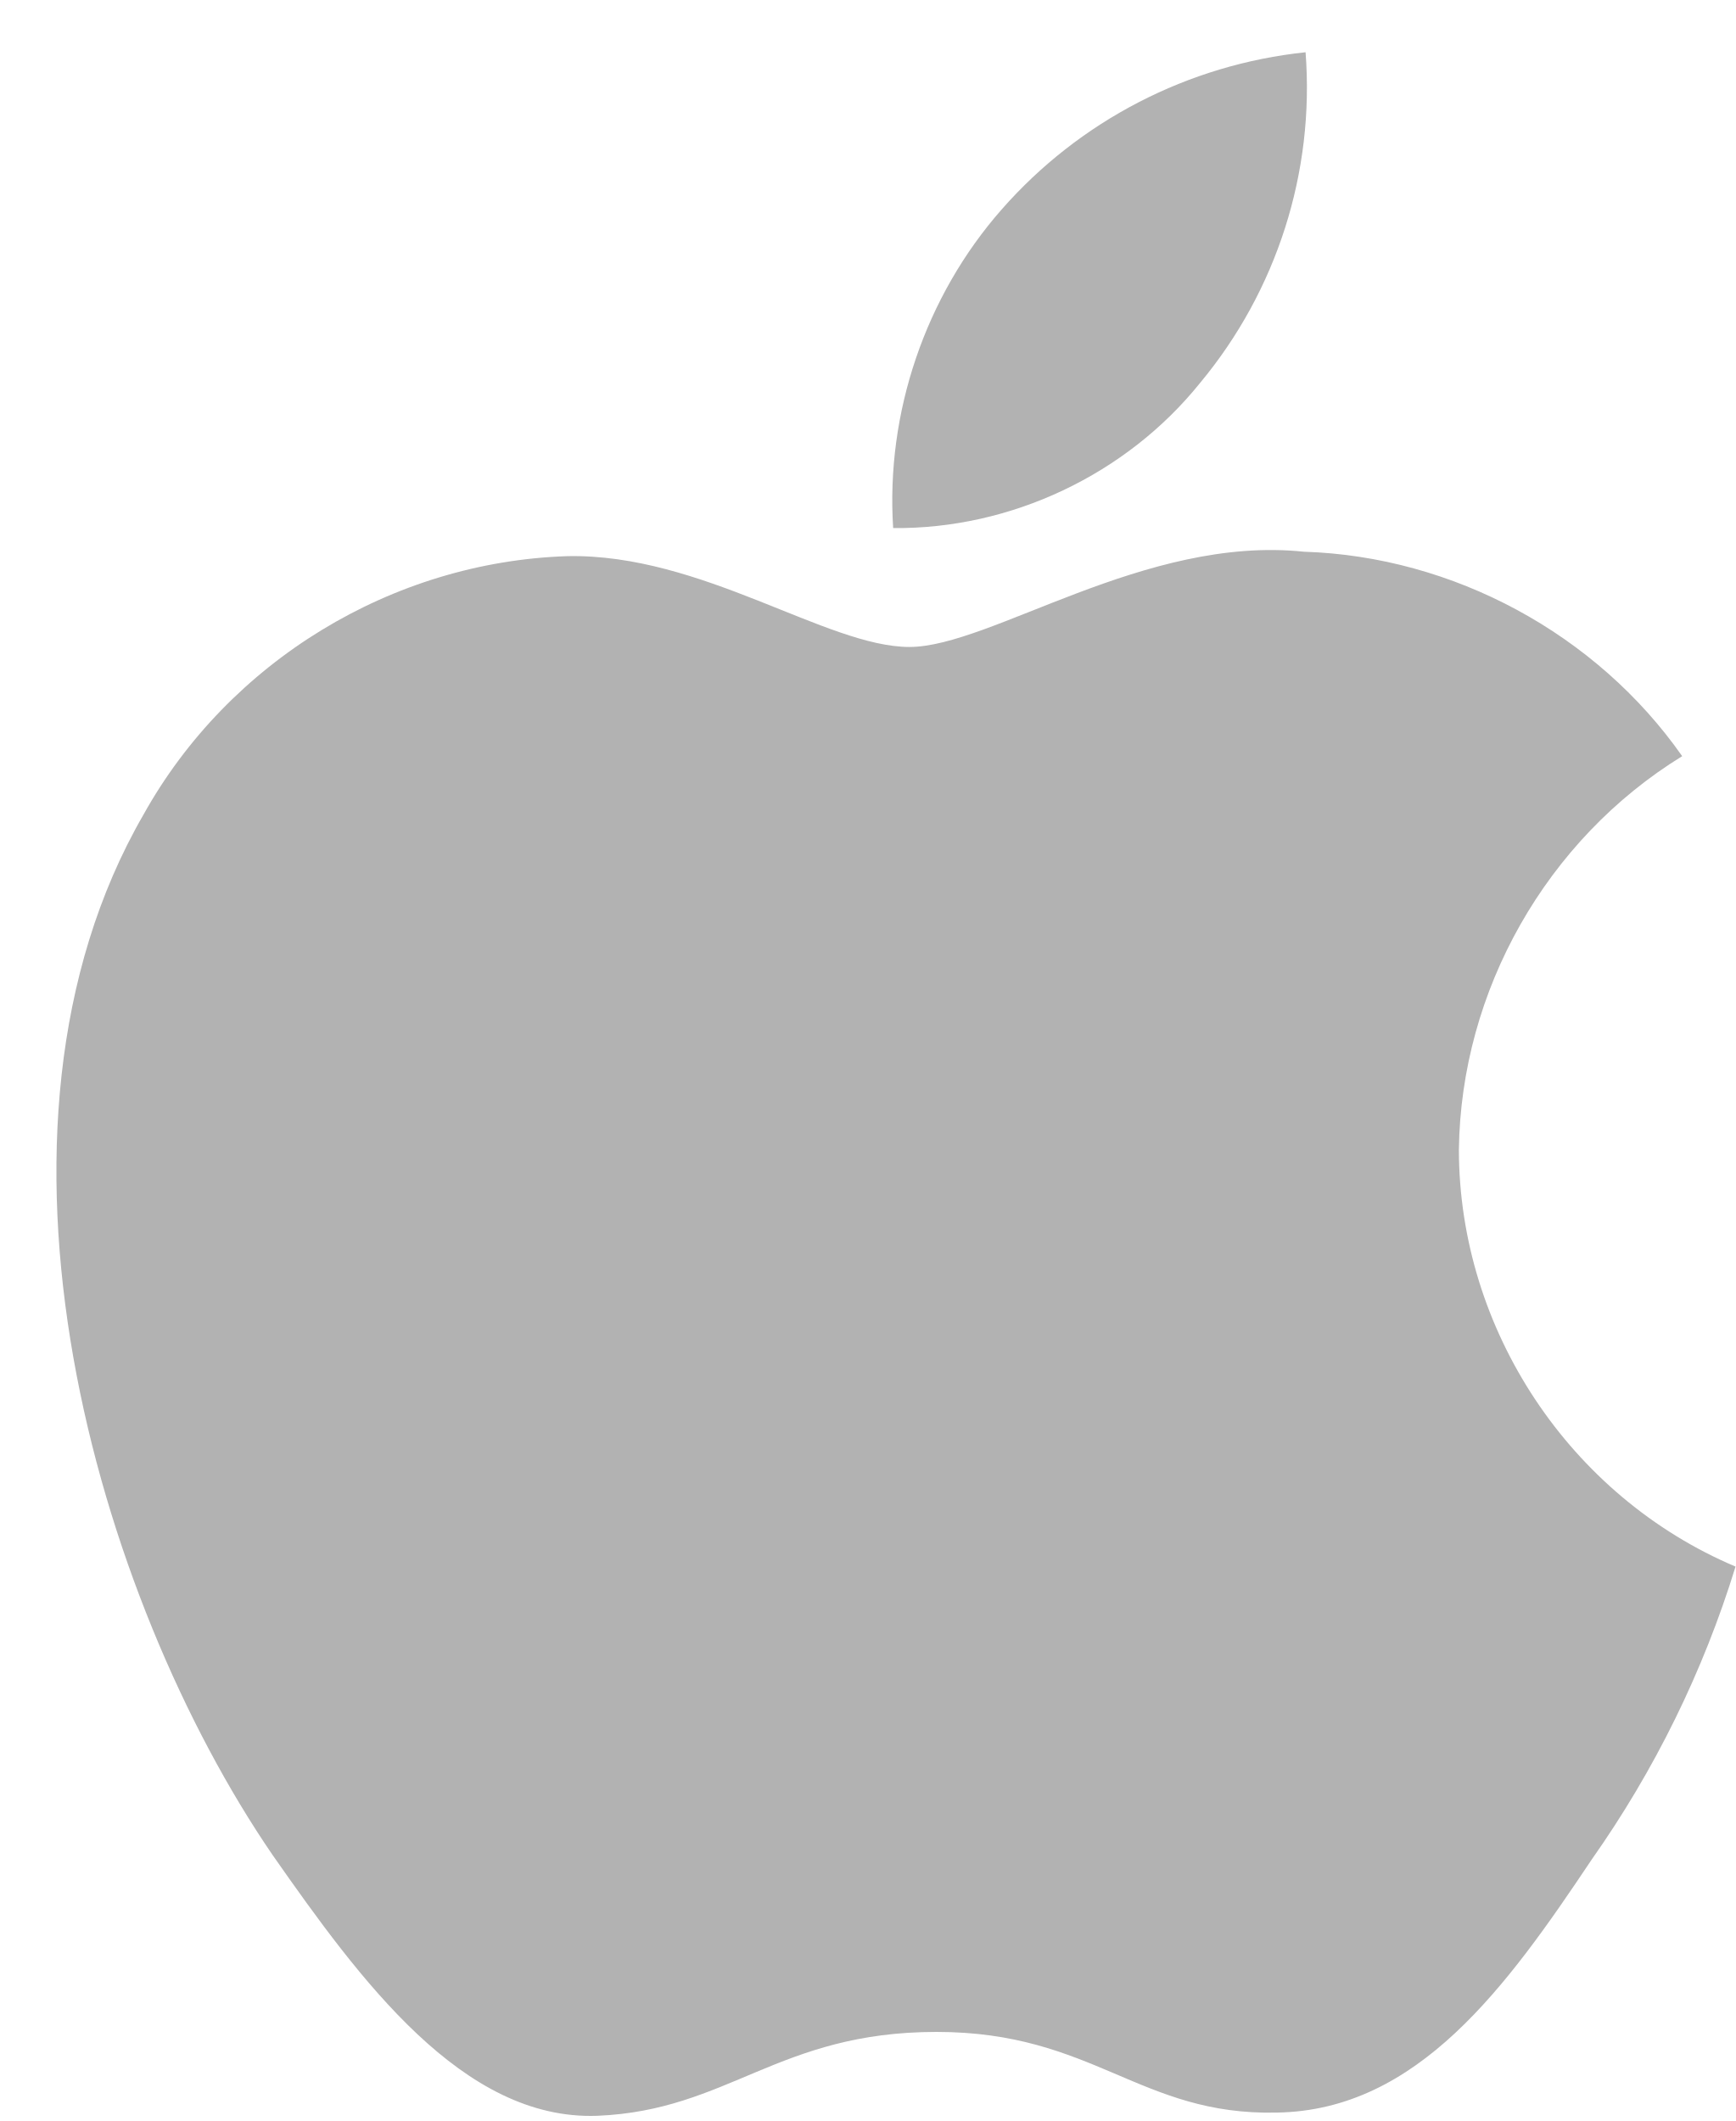
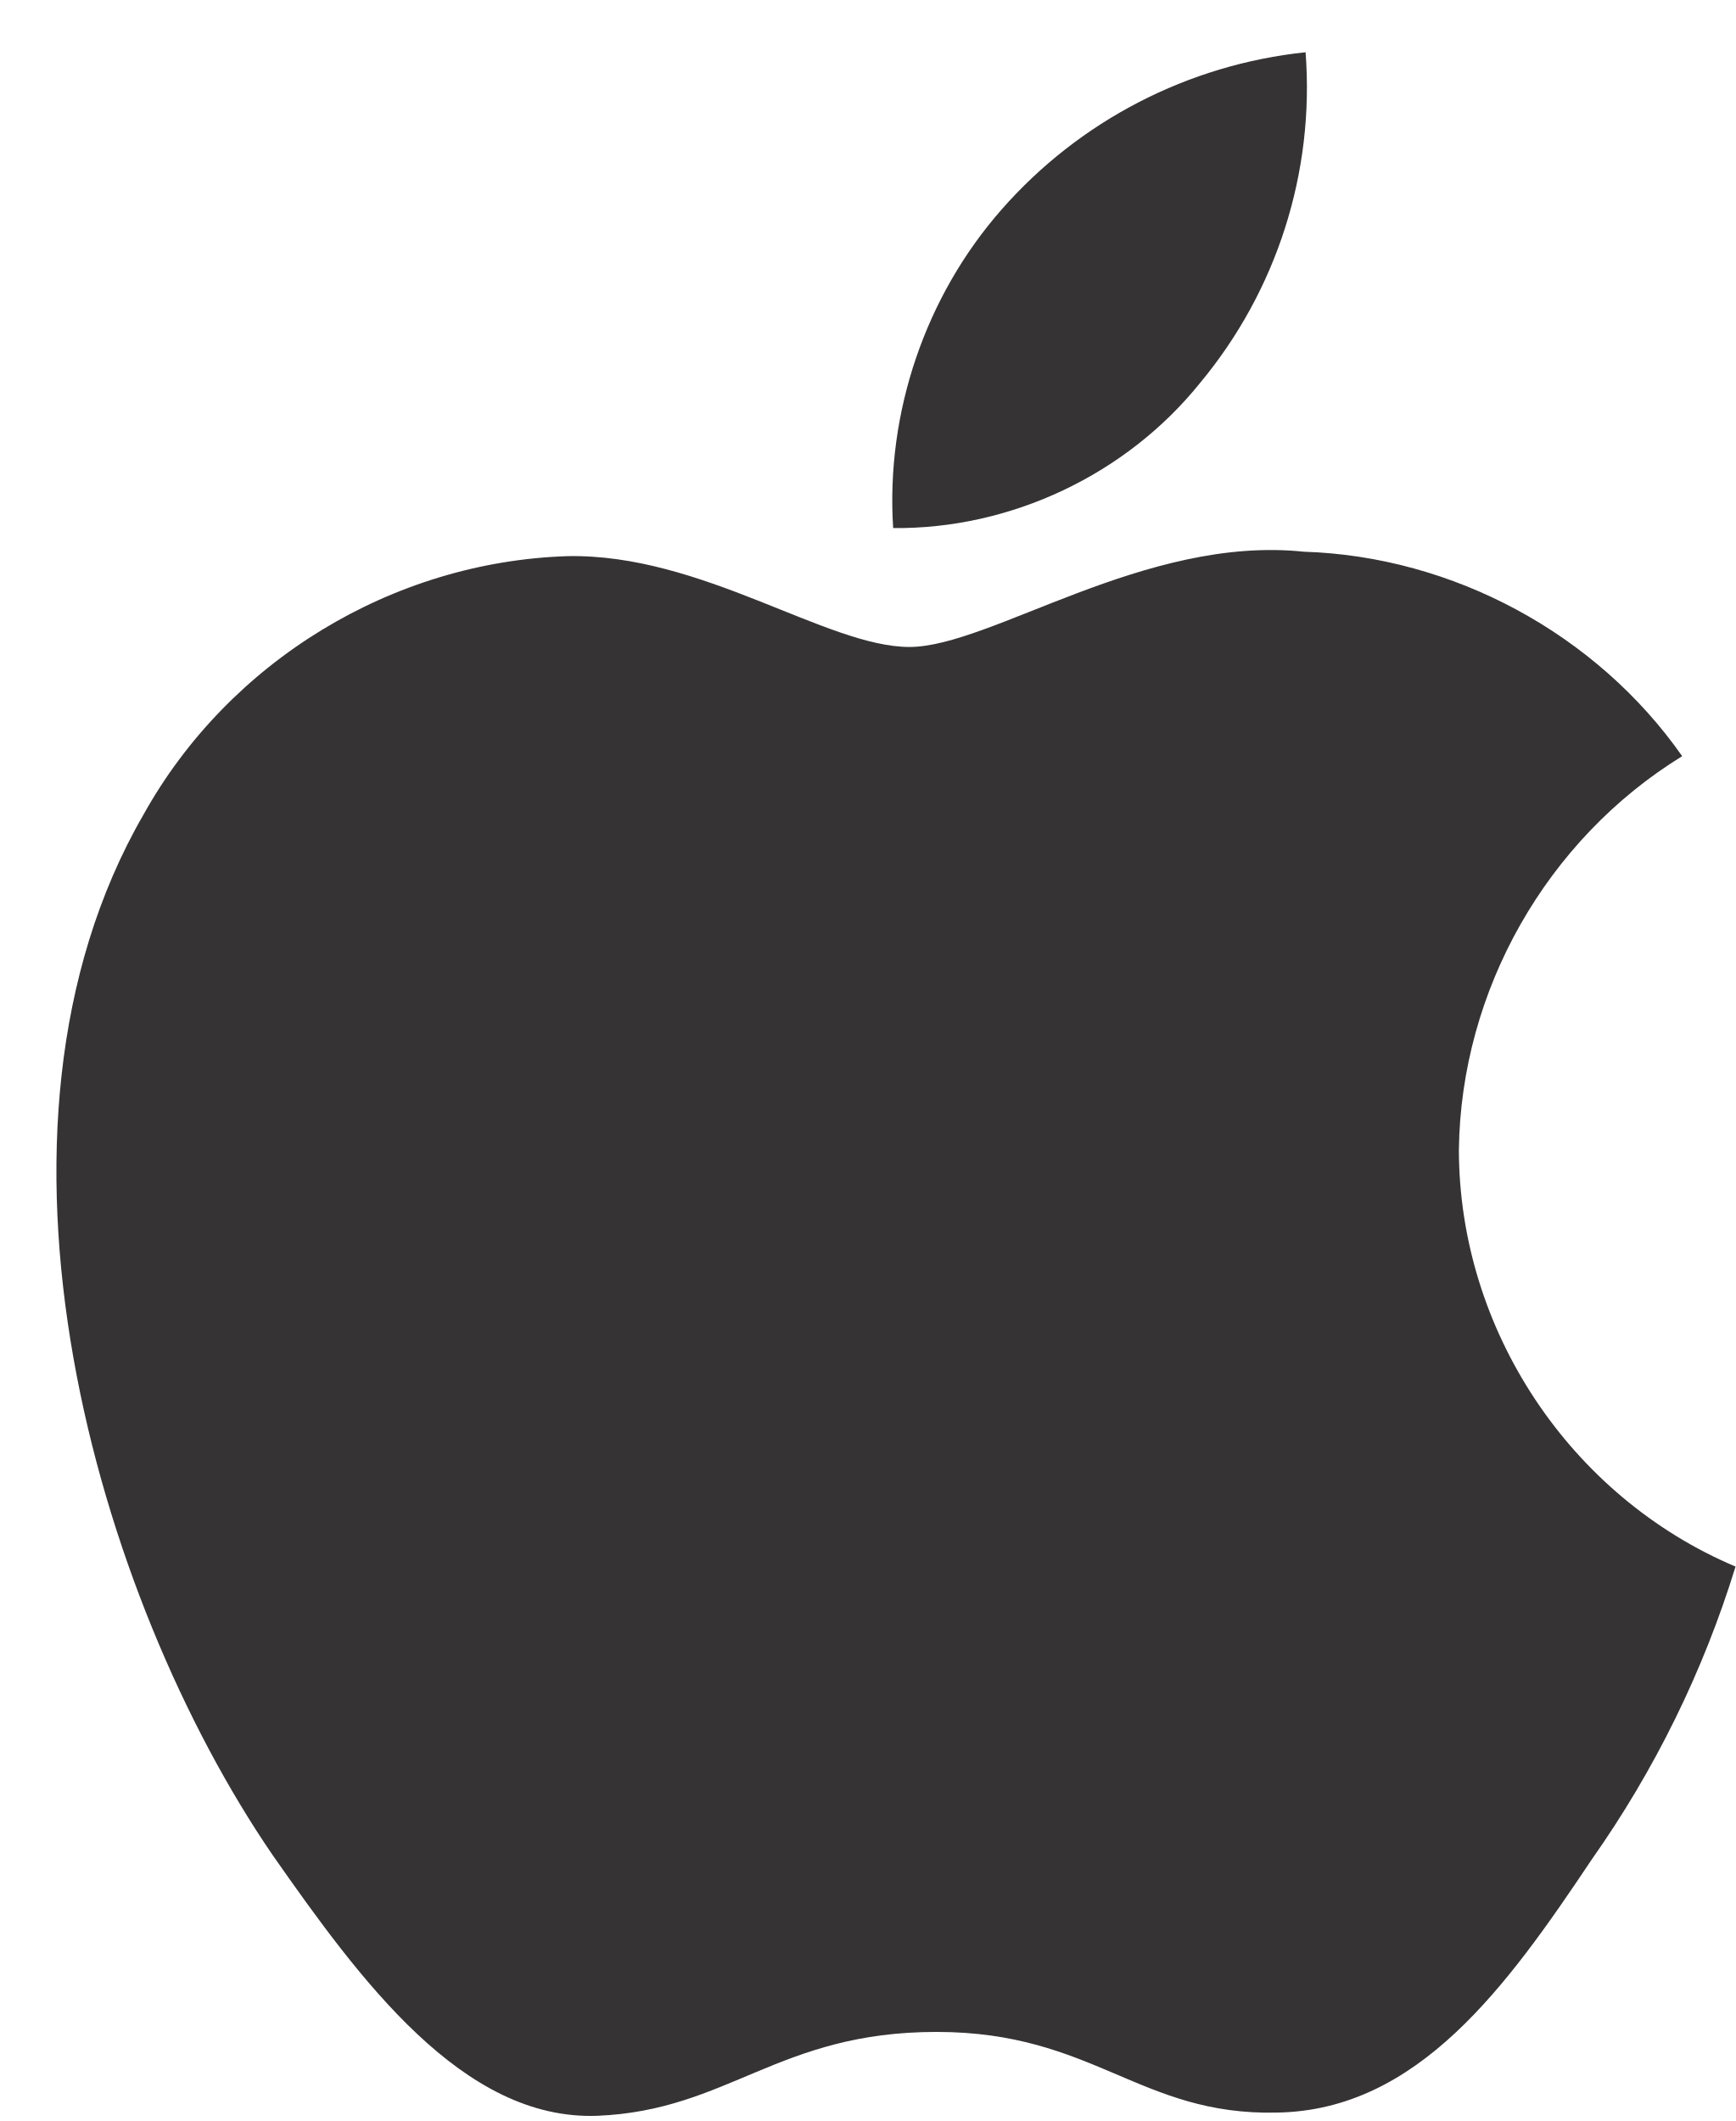
<svg xmlns="http://www.w3.org/2000/svg" width="27" height="33" viewBox="0 0 27 33" fill="none">
-   <path d="M22.696 17.888C22.728 15.409 24.059 13.064 26.17 11.765C24.838 9.863 22.607 8.657 20.285 8.584C17.809 8.324 15.409 10.066 14.148 10.066C12.861 10.066 10.919 8.61 8.827 8.653C6.1 8.741 3.558 10.291 2.232 12.675C-0.62 17.612 1.507 24.868 4.239 28.859C5.605 30.813 7.203 32.996 9.293 32.919C11.338 32.834 12.102 31.614 14.57 31.614C17.016 31.614 17.733 32.919 19.865 32.869C22.06 32.834 23.442 30.907 24.761 28.934C25.743 27.541 26.499 26.003 27 24.374C24.421 23.283 22.699 20.688 22.696 17.888Z" fill="#B2B2B2" />
-   <path d="M18.668 5.96C19.864 4.523 20.454 2.677 20.311 0.813C18.483 1.005 16.794 1.878 15.582 3.26C14.396 4.609 13.779 6.423 13.895 8.216C15.724 8.235 17.522 7.385 18.668 5.96Z" fill="#B2B2B2" />
+   <path d="M22.696 17.888C22.728 15.409 24.059 13.064 26.17 11.765C24.838 9.863 22.607 8.657 20.285 8.584C17.809 8.324 15.409 10.066 14.148 10.066C12.861 10.066 10.919 8.61 8.827 8.653C6.1 8.741 3.558 10.291 2.232 12.675C-0.62 17.612 1.507 24.868 4.239 28.859C5.605 30.813 7.203 32.996 9.293 32.919C11.338 32.834 12.102 31.614 14.57 31.614C17.016 31.614 17.733 32.919 19.865 32.869C22.06 32.834 23.442 30.907 24.761 28.934C25.743 27.541 26.499 26.003 27 24.374C24.421 23.283 22.699 20.688 22.696 17.888Z" fill="#353333" />
+   <path d="M18.668 5.96C19.864 4.523 20.454 2.677 20.311 0.813C18.483 1.005 16.794 1.878 15.582 3.26C14.396 4.609 13.779 6.423 13.895 8.216C15.724 8.235 17.522 7.385 18.668 5.96Z" fill="#353333" />
</svg>
